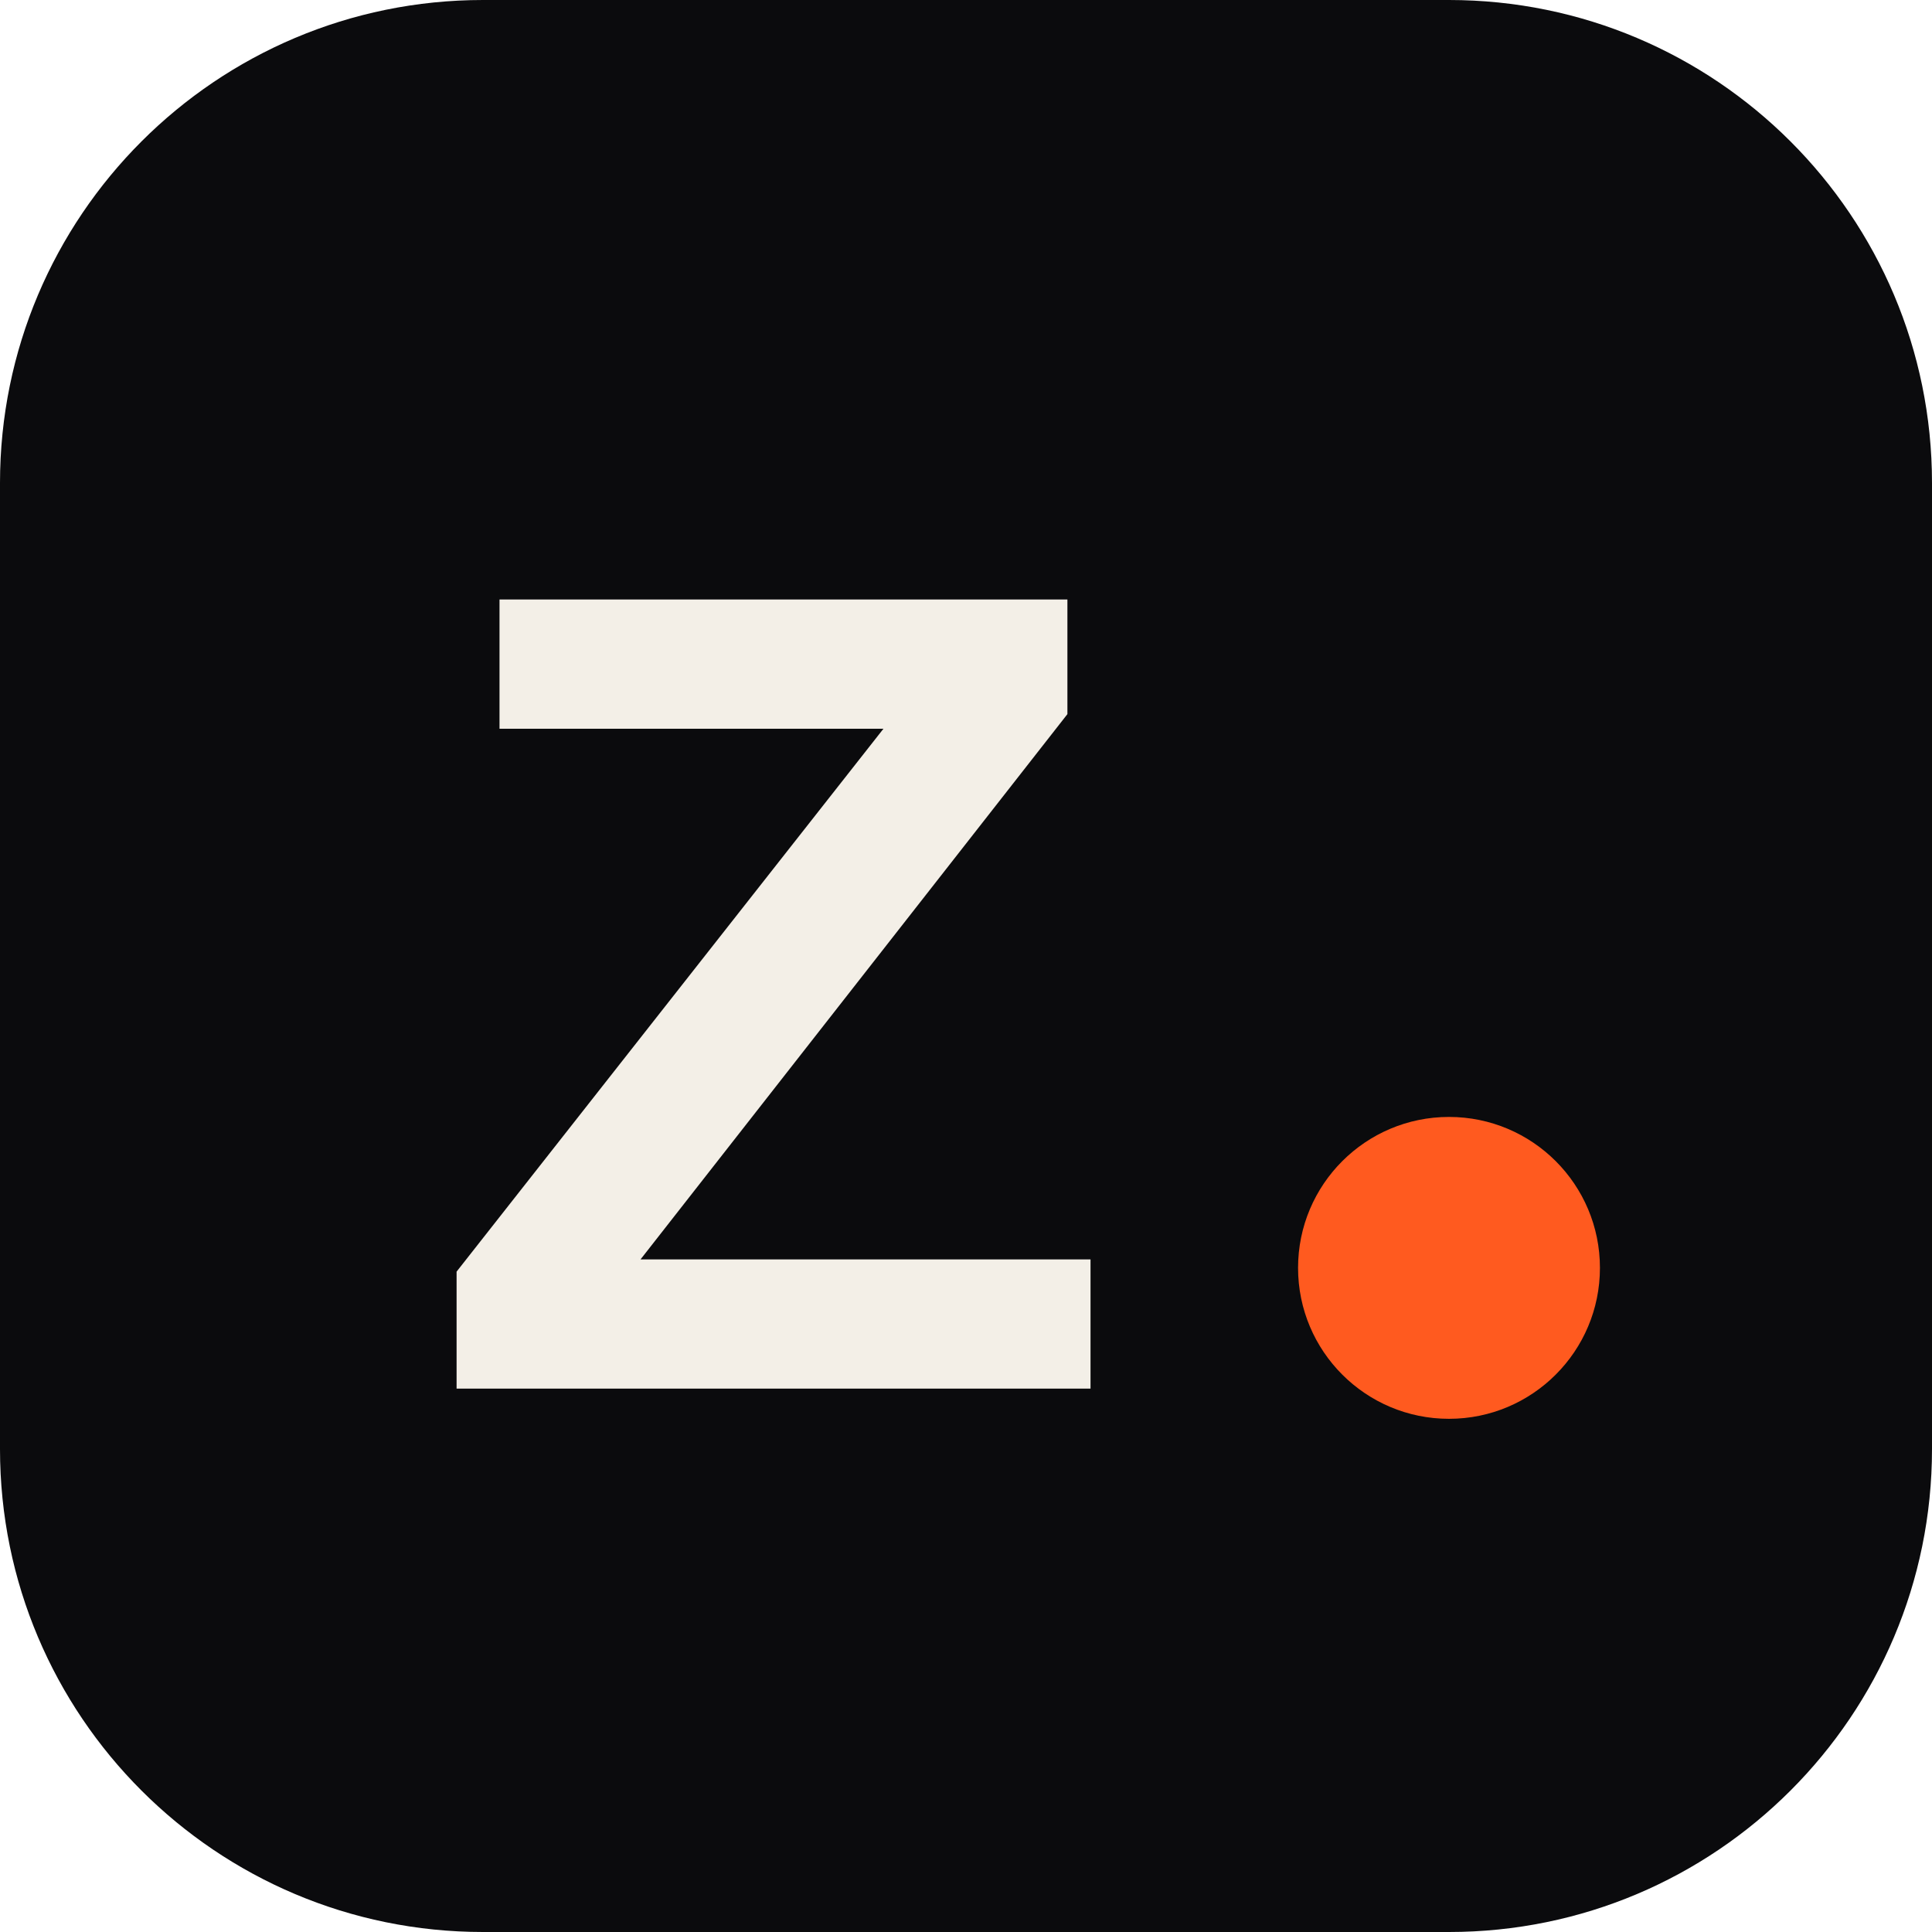
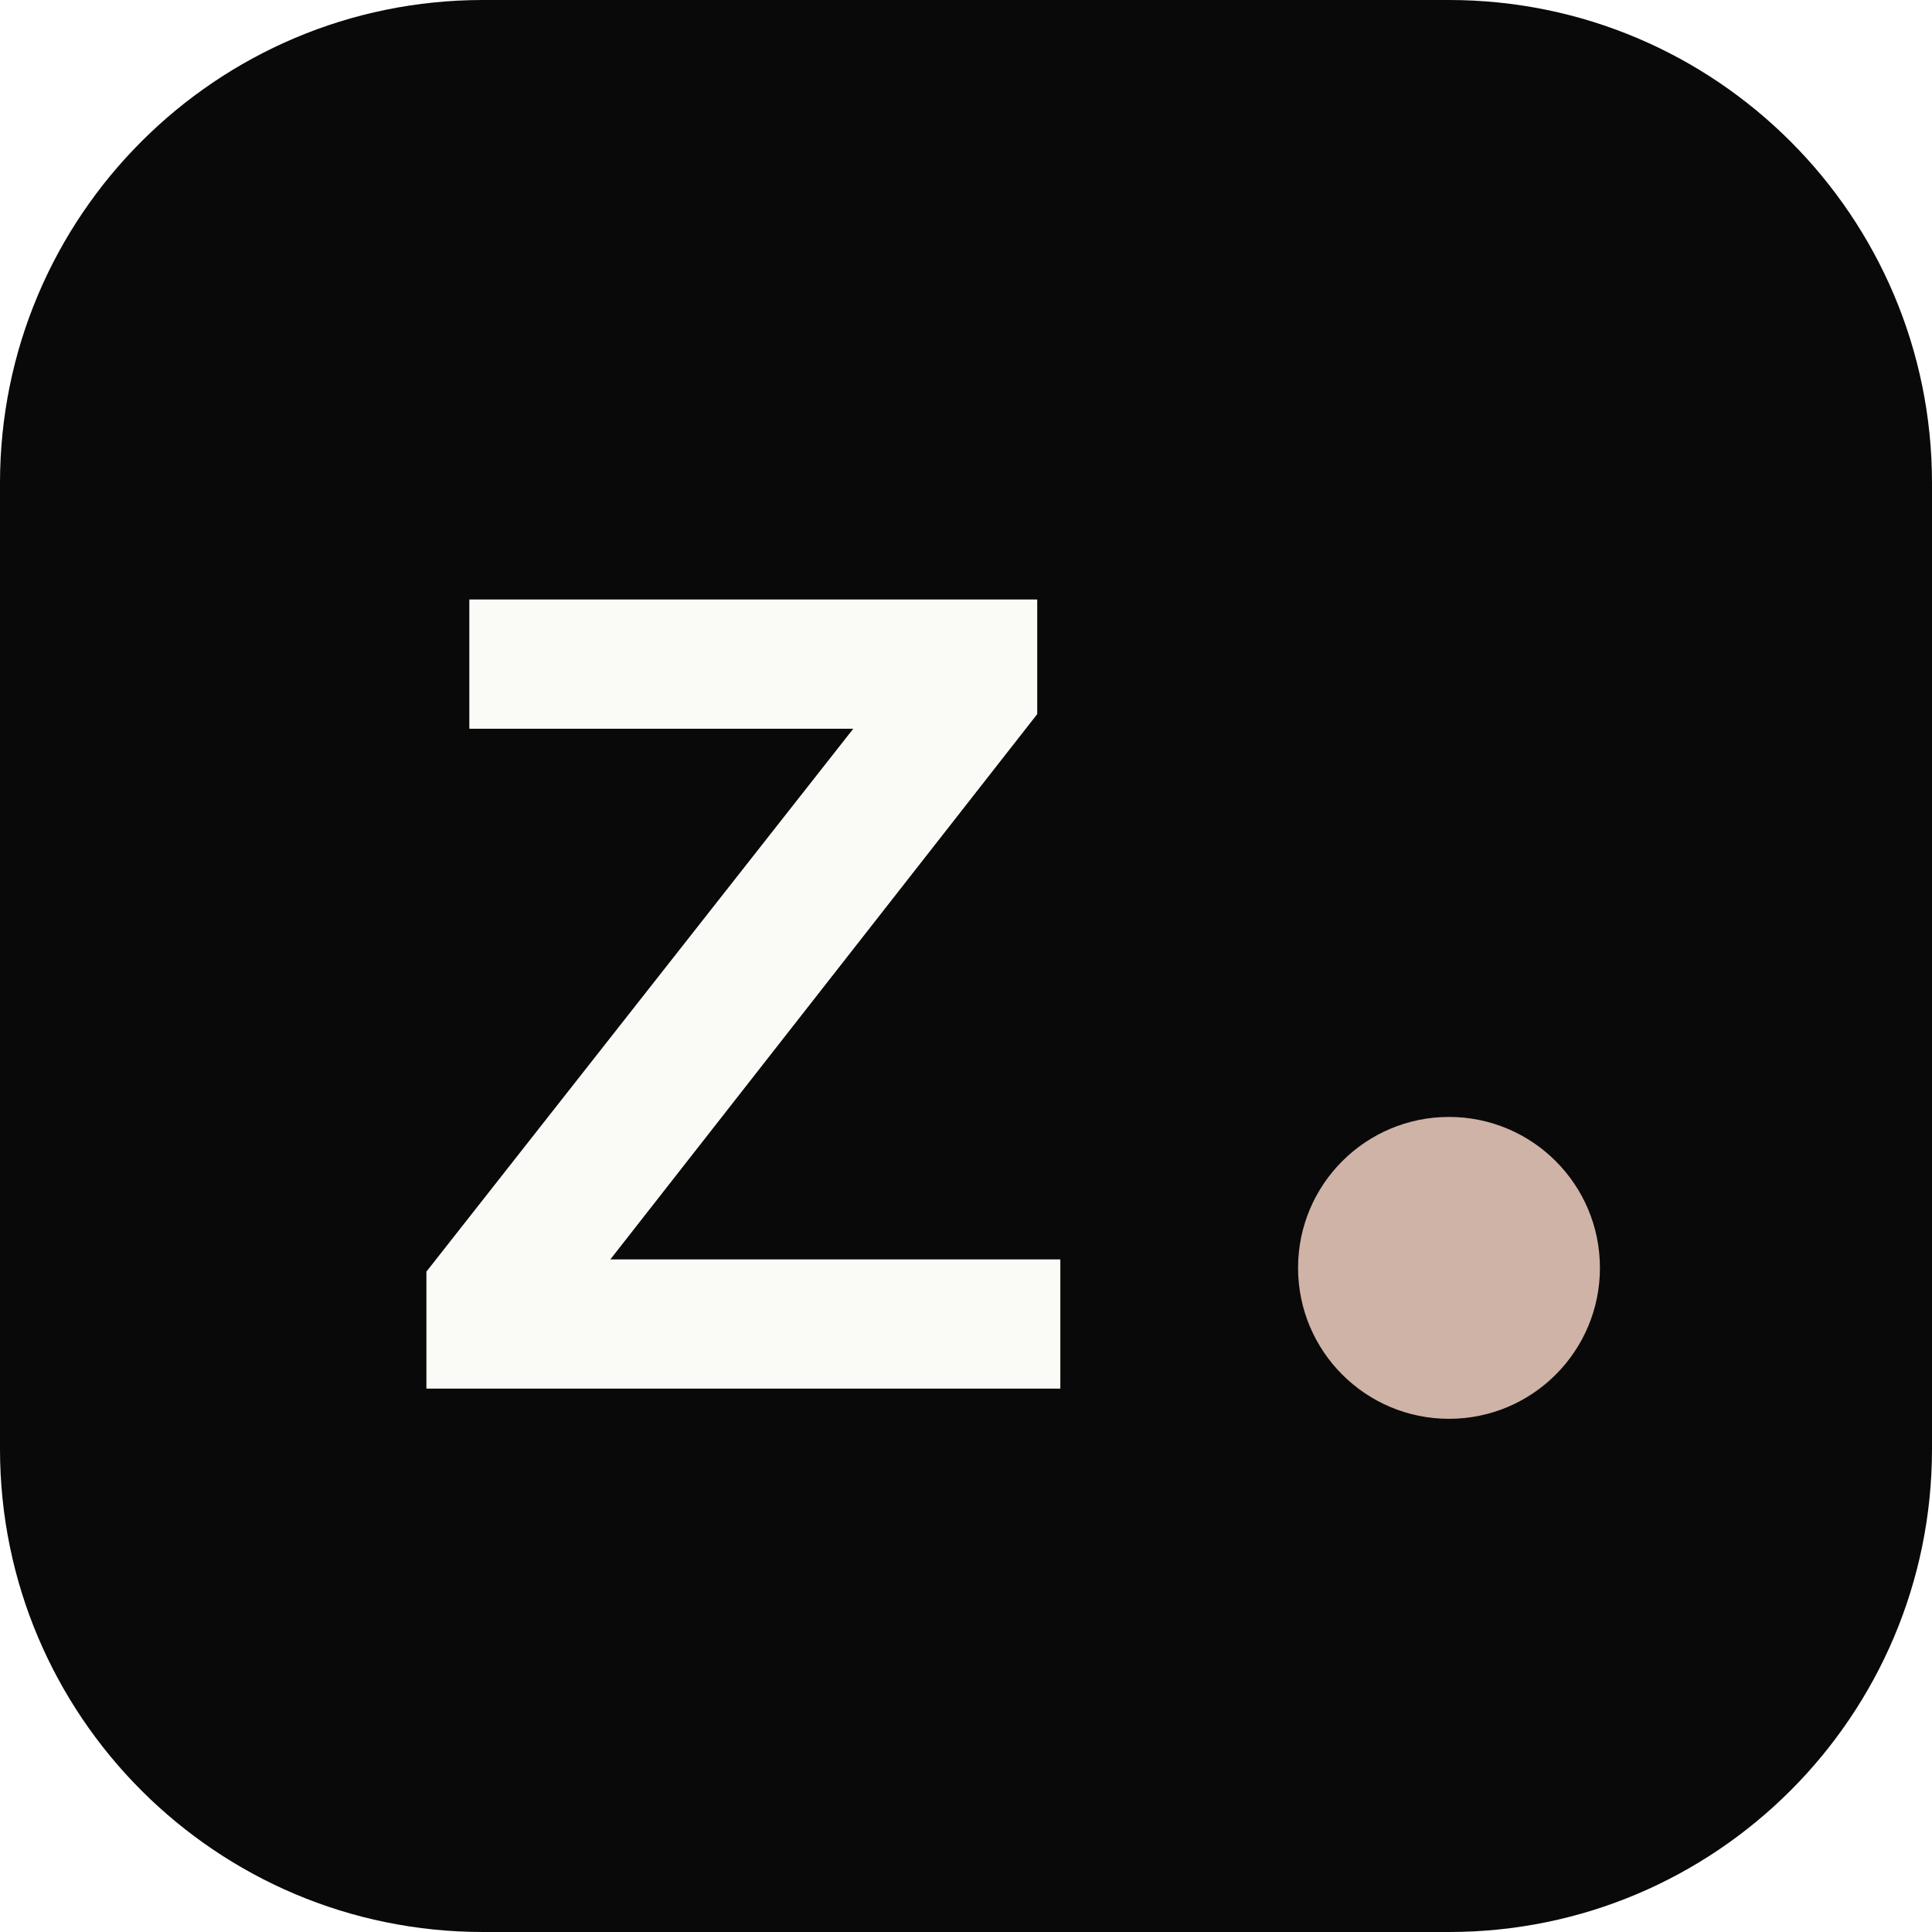
<svg xmlns="http://www.w3.org/2000/svg" viewBox="0 0 64 64">
-   <rect width="64" height="64" rx="16" fill="#0b0b0d" />
-   <text x="14" y="46" font-family="Inter Tight, Arial, sans-serif" font-weight="700" font-size="38" fill="#f3efe7">Z</text>
-   <circle cx="48" cy="42" r="5" fill="#ff5a1f" />
+   <rect width="64" height="64" rx="16" fill="#0a0909" />
+   <text x="13" y="46" font-family="Inter Tight, Arial, sans-serif" font-weight="800" font-size="38" fill="#fafaf7">Z</text>
+   <circle cx="48" cy="42" r="5" fill="#ceb3a6" />
</svg>
